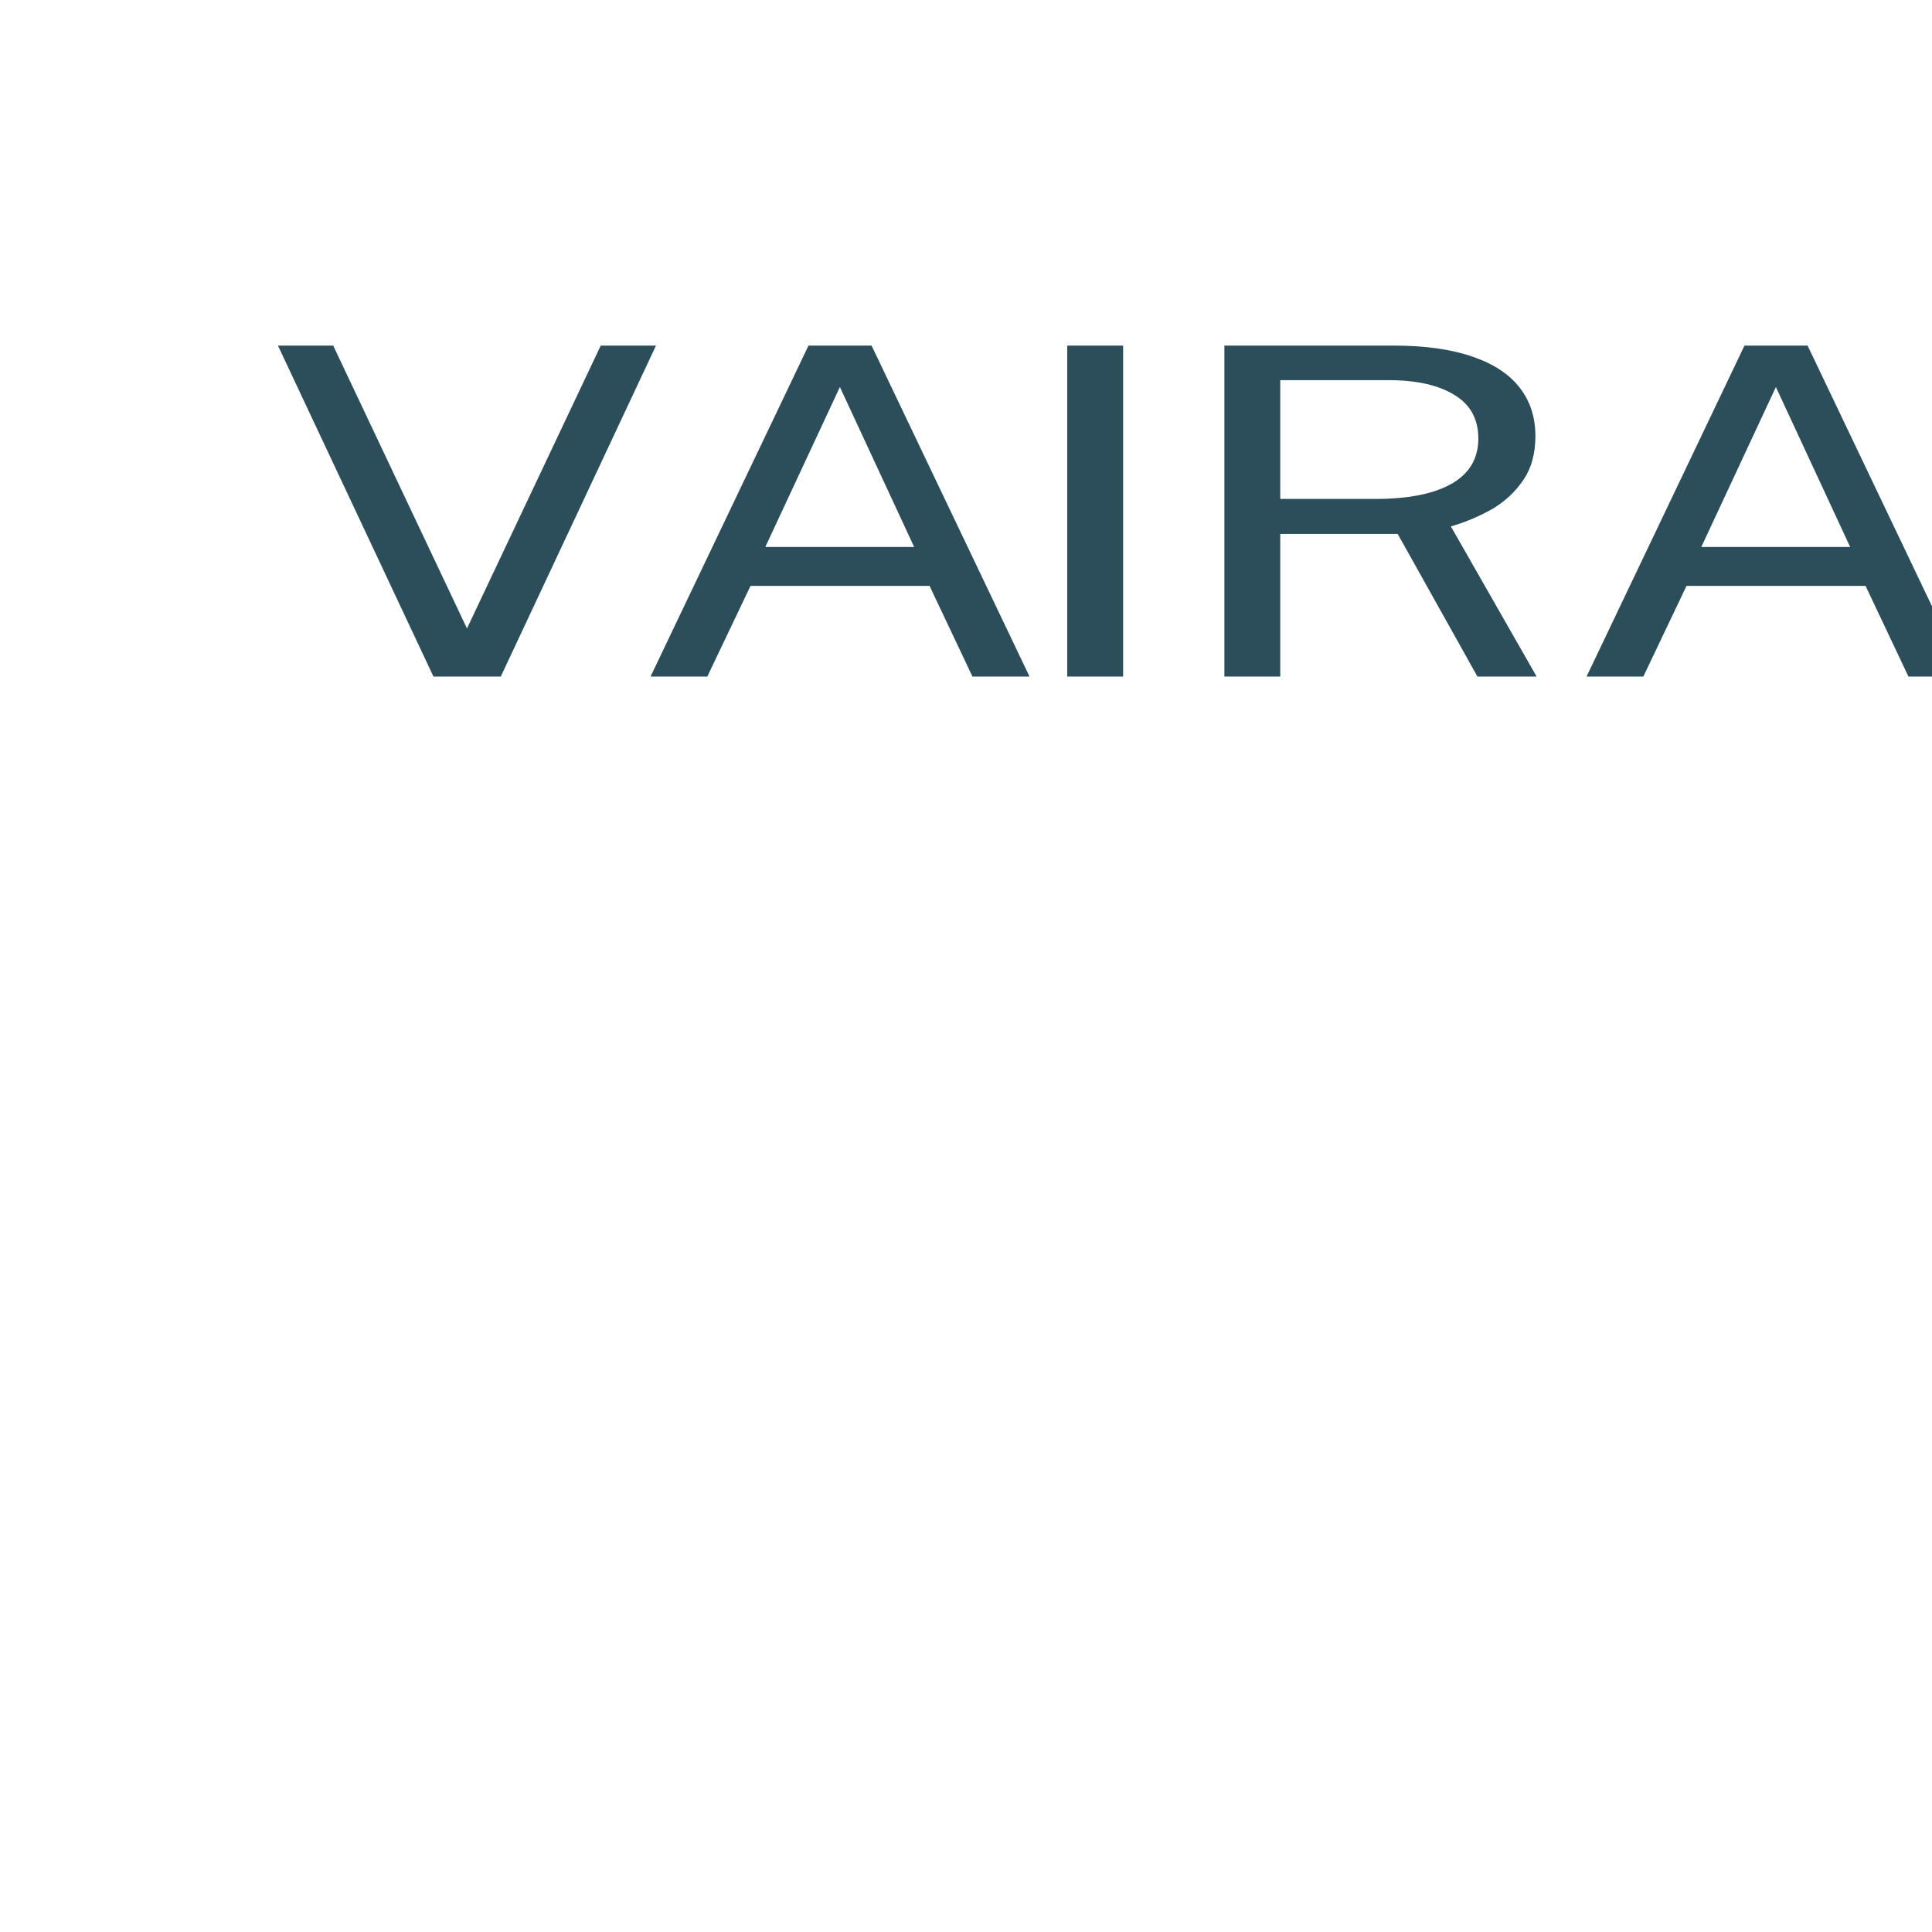
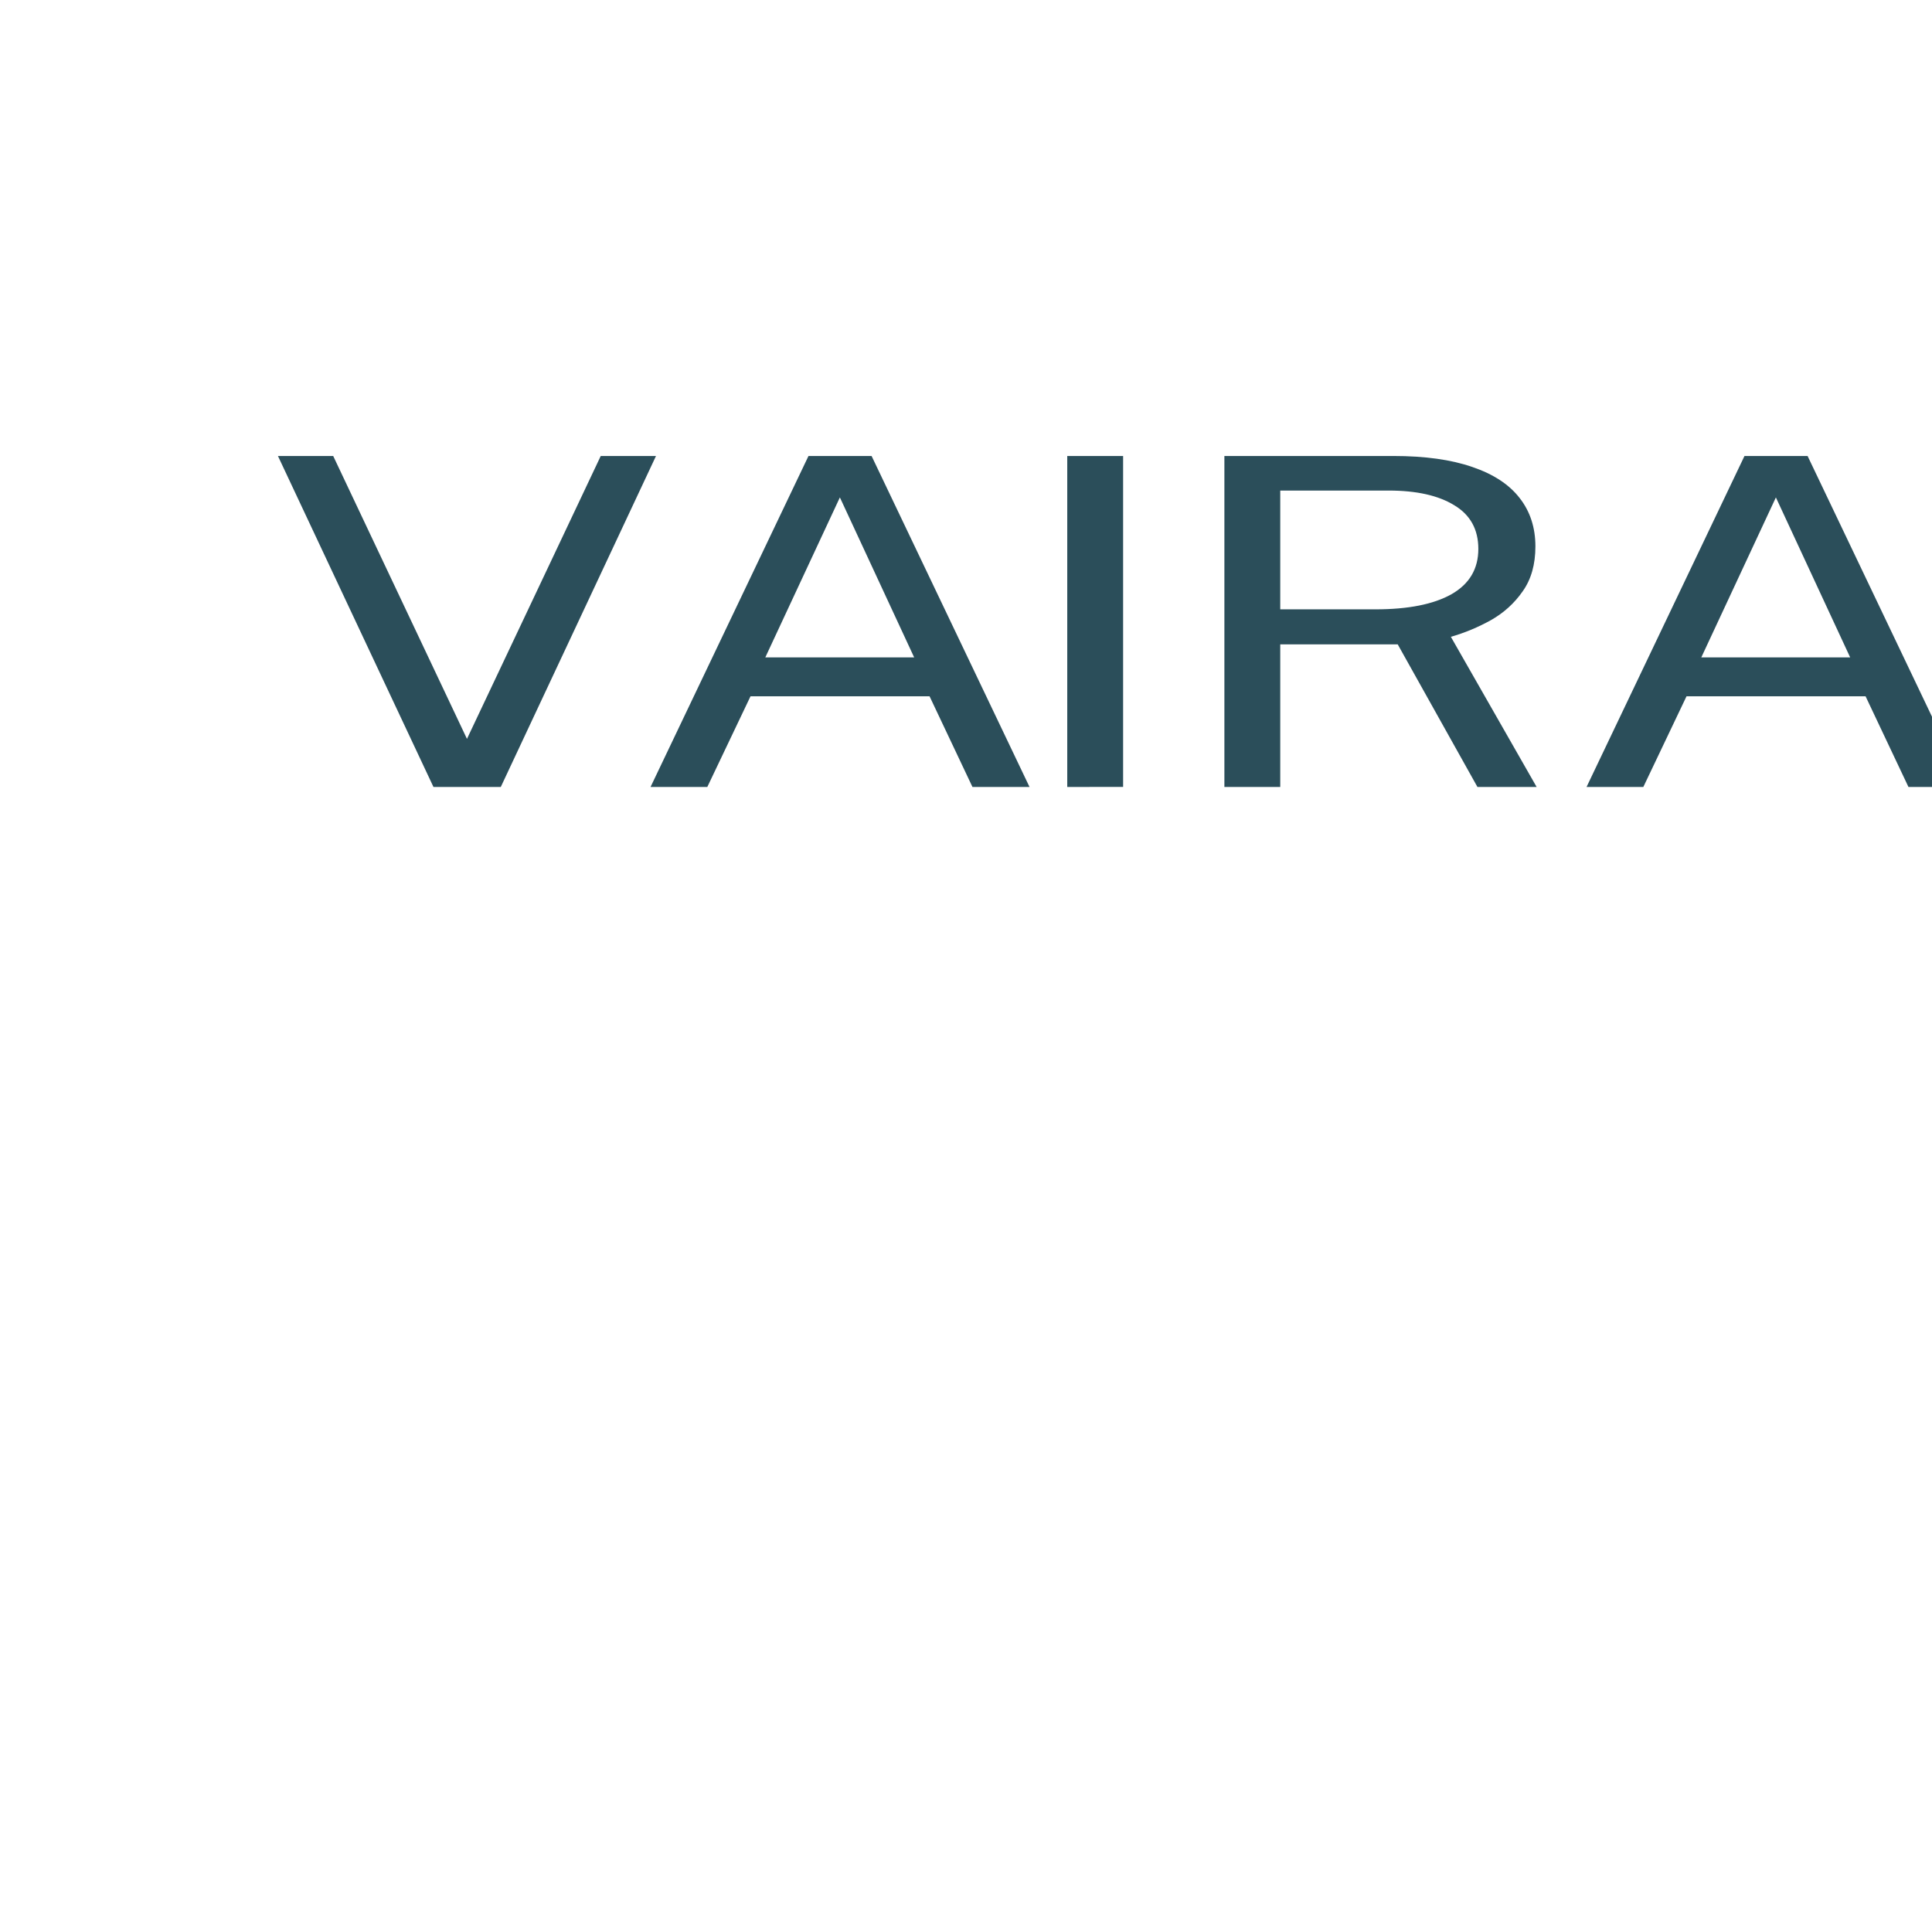
<svg xmlns="http://www.w3.org/2000/svg" viewBox="0 0 210 210">
  <rect x="0" y="0" width="210" height="210" fill="#FFFFFF" />
-   <g transform="translate(18, -32) scale(1.08)">
-     <path fill="#2B4E5A" d="M 26.958,97.72 11.307,64.411 h 5.561 L 30.331,92.882 43.794,64.411 h 5.561 L 33.735,97.72 Z m 21.85,0 15.894,-33.308 h 6.352 L 86.948,97.72 H 81.205 L 76.889,88.598 h -18.022 l -4.346,9.122 z M 60.357,84.682 H 75.339 L 67.863,68.58 Z M 90.746,97.72 V 64.411 h 5.622 v 33.308 z m 15.815,0 V 64.411 h 17.019 q 4.741,0 7.932,1.106 3.191,1.083 4.771,3.133 1.58,2.027 1.58,4.86 0,2.718 -1.276,4.515 -1.246,1.797 -3.191,2.902 -1.945,1.083 -4.042,1.682 l 8.631,15.111 h -5.957 l -8.023,-14.351 h -11.822 v 14.351 z m 5.622,-17.875 h 9.573 q 4.954,0 7.658,-1.52 2.705,-1.543 2.705,-4.561 0,-2.948 -2.431,-4.4 -2.401,-1.474 -6.595,-1.474 h -10.91 z m 30.828,17.875 15.894,-33.308 h 6.352 l 15.894,33.308 h -5.744 L 171.093,88.598 h -18.022 l -4.346,9.122 z m 11.548,-13.038 h 14.983 l -7.476,-16.101 z" />
+   <g transform="translate(18, -20) scale(1.08)">
+     <path fill="#2B4E5A" d="M 26.958,97.72 11.307,64.411 h 5.561 L 30.331,92.882 43.794,64.411 h 5.561 L 33.735,97.72 Z m 21.85,0 15.894,-33.308 h 6.352 L 86.948,97.72 H 81.205 L 76.889,88.598 h -18.022 l -4.346,9.122 z M 60.357,84.682 H 75.339 L 67.863,68.58 Z M 90.746,97.72 V 64.411 h 5.622 v 33.308 z m 15.815,0 V 64.411 h 17.019 q 4.741,0 7.932,1.106 3.191,1.083 4.771,3.133 1.58,2.027 1.58,4.86 0,2.718 -1.276,4.515 -1.246,1.797 -3.191,2.902 -1.945,1.083 -4.042,1.682 l 8.631,15.111 h -5.957 l -8.023,-14.351 h -11.822 v 14.351z m 5.622,-17.875 h 9.573 q 4.954,0 7.658,-1.52 2.705,-1.543 2.705,-4.561 0,-2.948 -2.431,-4.4 -2.401,-1.474 -6.595,-1.474 h -10.91z m 30.828,17.875 15.894,-33.308 h 6.352l 15.894,33.308h -5.744L 171.093,88.598h -18.022l -4.346,9.122z m 11.548,-13.038h 14.983l -7.476,-16.101z" />
  </g>
</svg>
